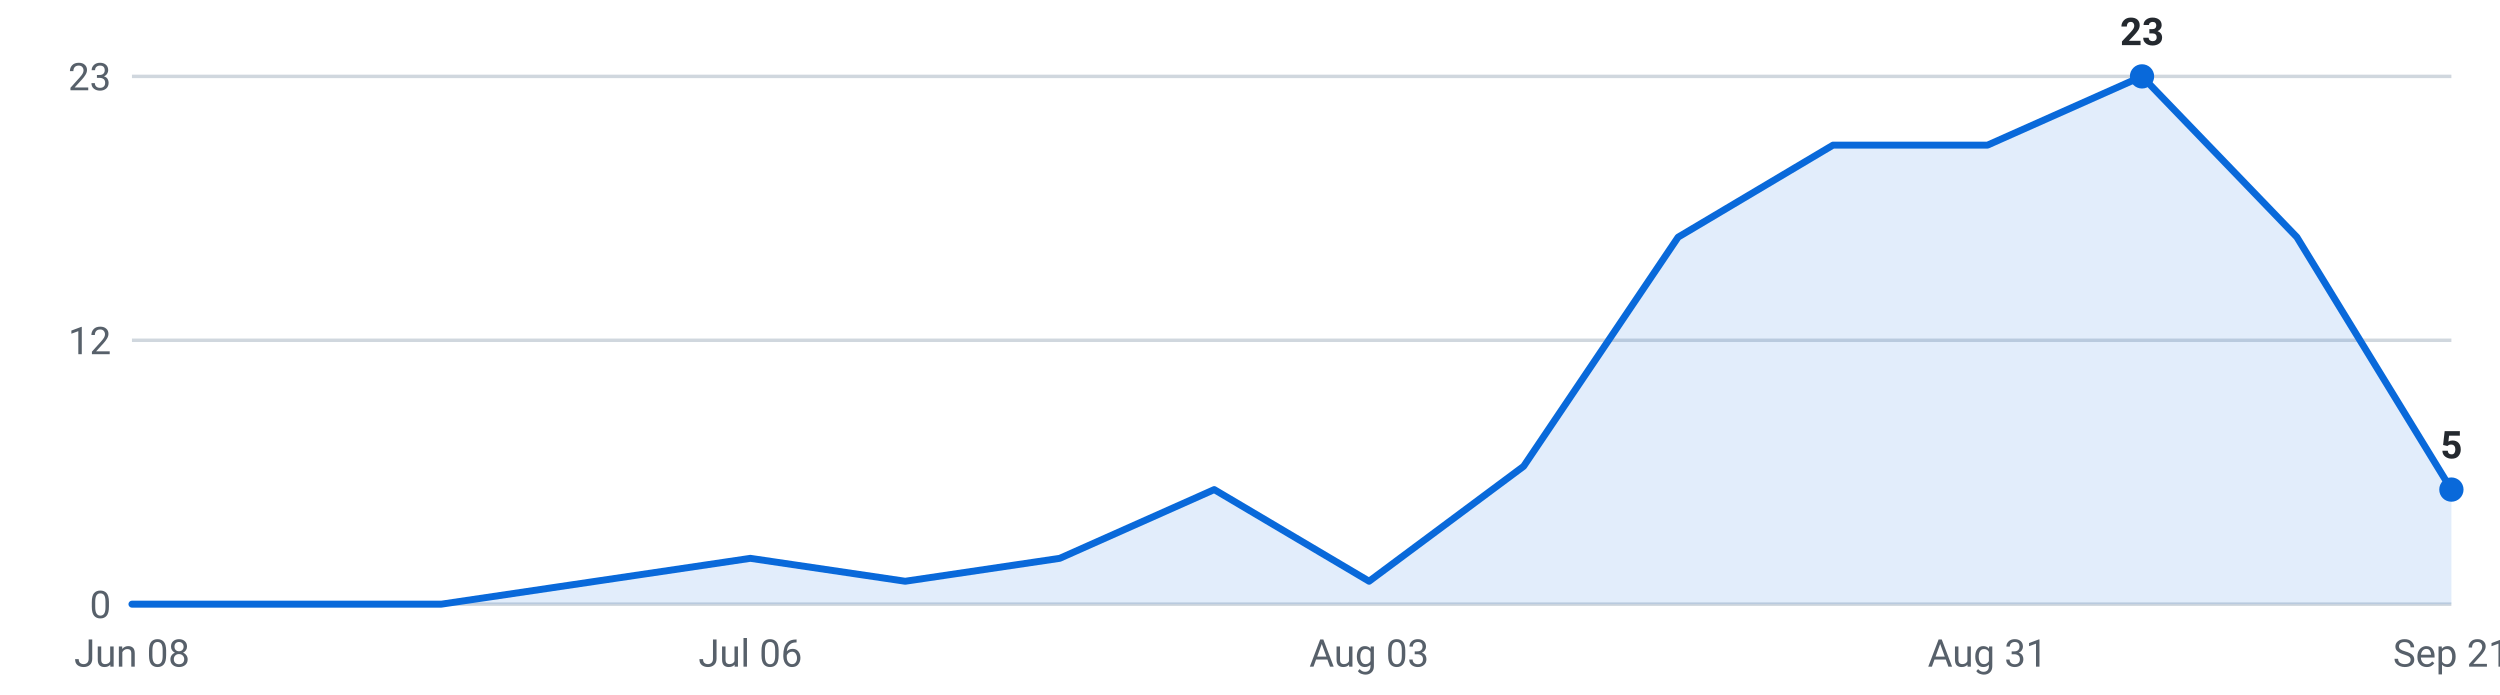
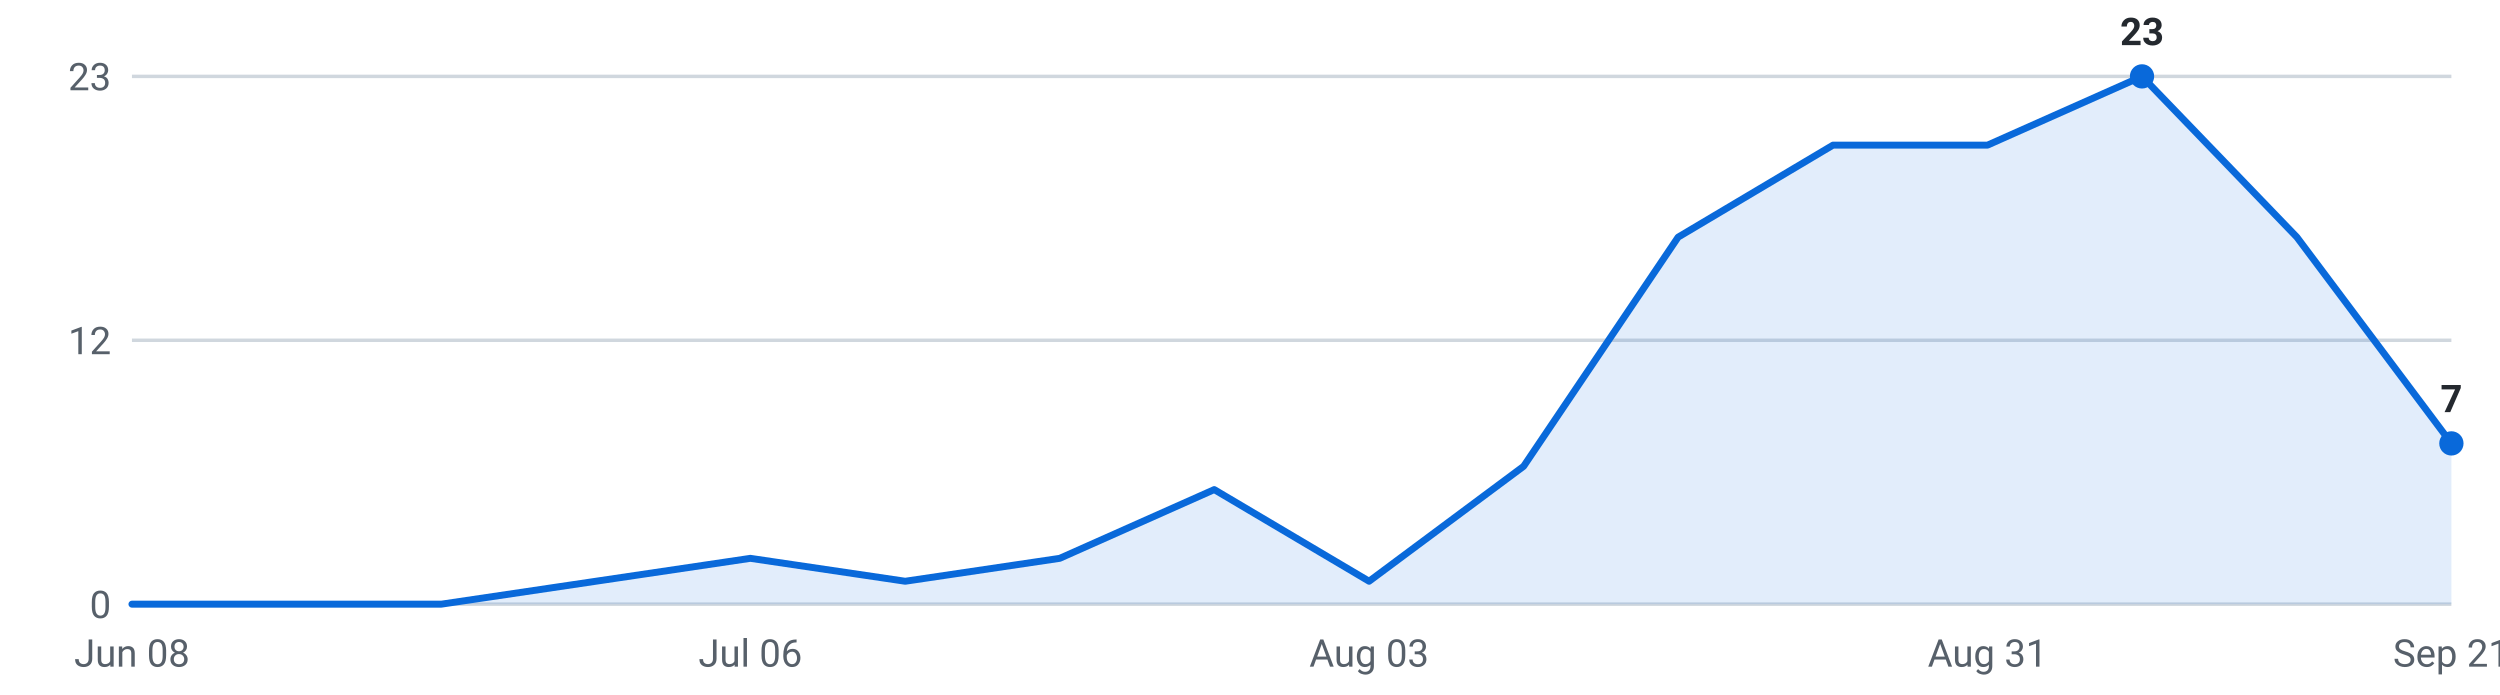
<svg xmlns="http://www.w3.org/2000/svg" viewBox="0 0 720 200" width="720" height="200" role="img" aria-label="Internships posted per week, last 16 weeks">
  <g font-family="-apple-system,Segoe UI,Roboto,sans-serif" font-size="11">
    <line x1="38" y1="174.0" x2="706" y2="174.0" stroke="#d0d7de" stroke-width="1" />
    <text x="32" y="178.0" text-anchor="end" fill="#57606a">0</text>
    <line x1="38" y1="98.0" x2="706" y2="98.0" stroke="#d0d7de" stroke-width="1" />
    <text x="32" y="102.0" text-anchor="end" fill="#57606a">12</text>
    <line x1="38" y1="22.0" x2="706" y2="22.0" stroke="#d0d7de" stroke-width="1" />
    <text x="32" y="26.0" text-anchor="end" fill="#57606a">23</text>
-     <path d="M38.0,174 L38.0,174.0 L82.5,174.0 L127.1,174.0 L171.6,167.4 L216.1,160.8 L260.7,167.4 L305.2,160.8 L349.7,141.0 L394.3,167.4 L438.8,134.3 L483.3,68.3 L527.9,41.8 L572.4,41.8 L616.9,22.0 L661.5,68.3 L706.0,141.0 L706.0,174 Z" fill="#0969da" fill-opacity="0.12" />
-     <polyline points="38.0,174.0 82.5,174.0 127.1,174.0 171.6,167.4 216.1,160.8 260.7,167.4 305.2,160.8 349.7,141.0 394.3,167.4 438.8,134.3 483.3,68.3 527.9,41.8 572.4,41.8 616.9,22.0 661.5,68.3 706.0,141.0" fill="none" stroke="#0969da" stroke-width="2" stroke-linejoin="round" stroke-linecap="round" />
+     <path d="M38.0,174 L38.0,174.0 L82.5,174.0 L127.1,174.0 L171.6,167.4 L216.1,160.8 L260.7,167.4 L305.2,160.8 L349.7,141.0 L394.3,167.4 L438.8,134.3 L483.3,68.3 L527.9,41.8 L572.4,41.8 L616.9,22.0 L661.5,68.3 L706.0,127.7 L706.0,174 Z" fill="#0969da" fill-opacity="0.12" />
+     <polyline points="38.0,174.0 82.5,174.0 127.1,174.0 171.6,167.4 216.1,160.8 260.7,167.4 305.2,160.8 349.7,141.0 394.3,167.4 438.8,134.3 483.3,68.3 527.9,41.8 572.4,41.8 616.9,22.0 661.5,68.3 706.0,127.7" fill="none" stroke="#0969da" stroke-width="2" stroke-linejoin="round" stroke-linecap="round" />
    <circle cx="616.9" cy="22.0" r="3.5" fill="#0969da" />
    <text x="616.9" y="13.0" text-anchor="middle" fill="#24292f" font-weight="600">23</text>
-     <circle cx="706.0" cy="141.0" r="3.5" fill="#0969da" />
-     <text x="706.0" y="132.0" text-anchor="middle" fill="#24292f" font-weight="600">5</text>
+     <circle cx="706.0" cy="127.7" r="3.5" fill="#0969da" />
+     <text x="706.0" y="118.7" text-anchor="middle" fill="#24292f" font-weight="600">7</text>
    <text x="38.0" y="192" text-anchor="middle" fill="#57606a">Jun 08</text>
    <text x="216.1" y="192" text-anchor="middle" fill="#57606a">Jul 06</text>
    <text x="394.3" y="192" text-anchor="middle" fill="#57606a">Aug 03</text>
    <text x="572.4" y="192" text-anchor="middle" fill="#57606a">Aug 31</text>
    <text x="706.0" y="192" text-anchor="middle" fill="#57606a">Sep 21</text>
  </g>
</svg>
